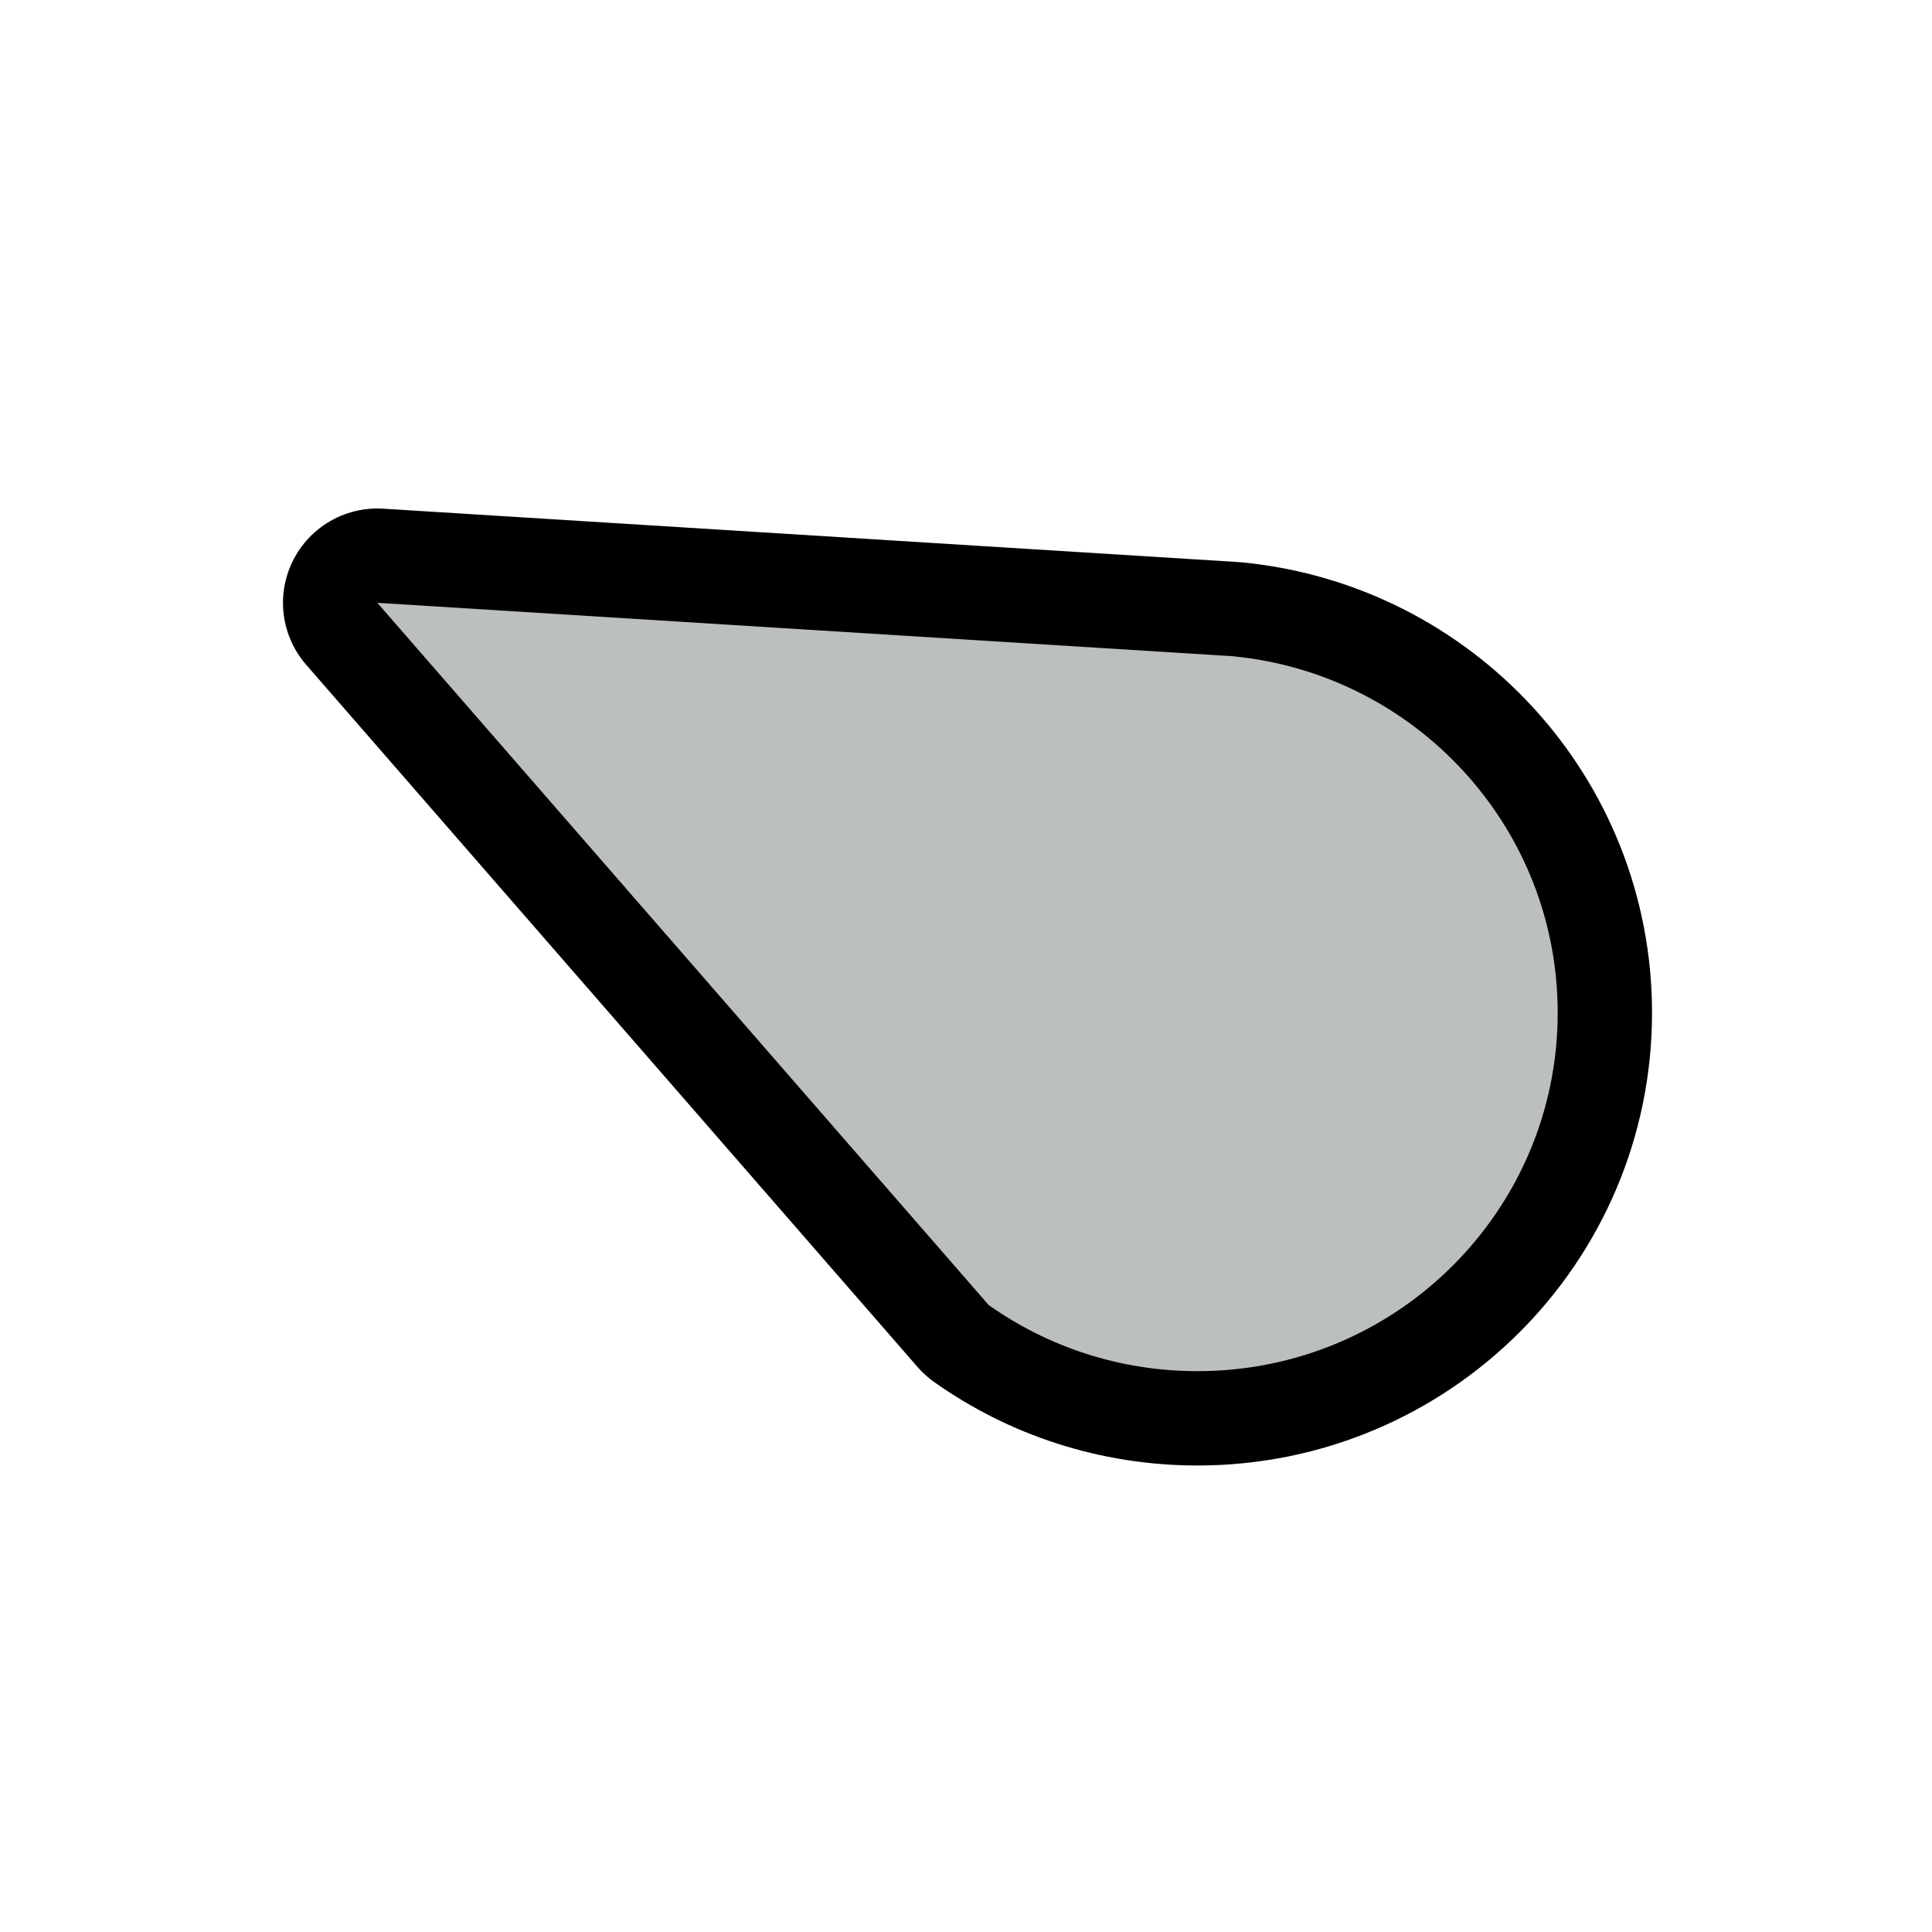
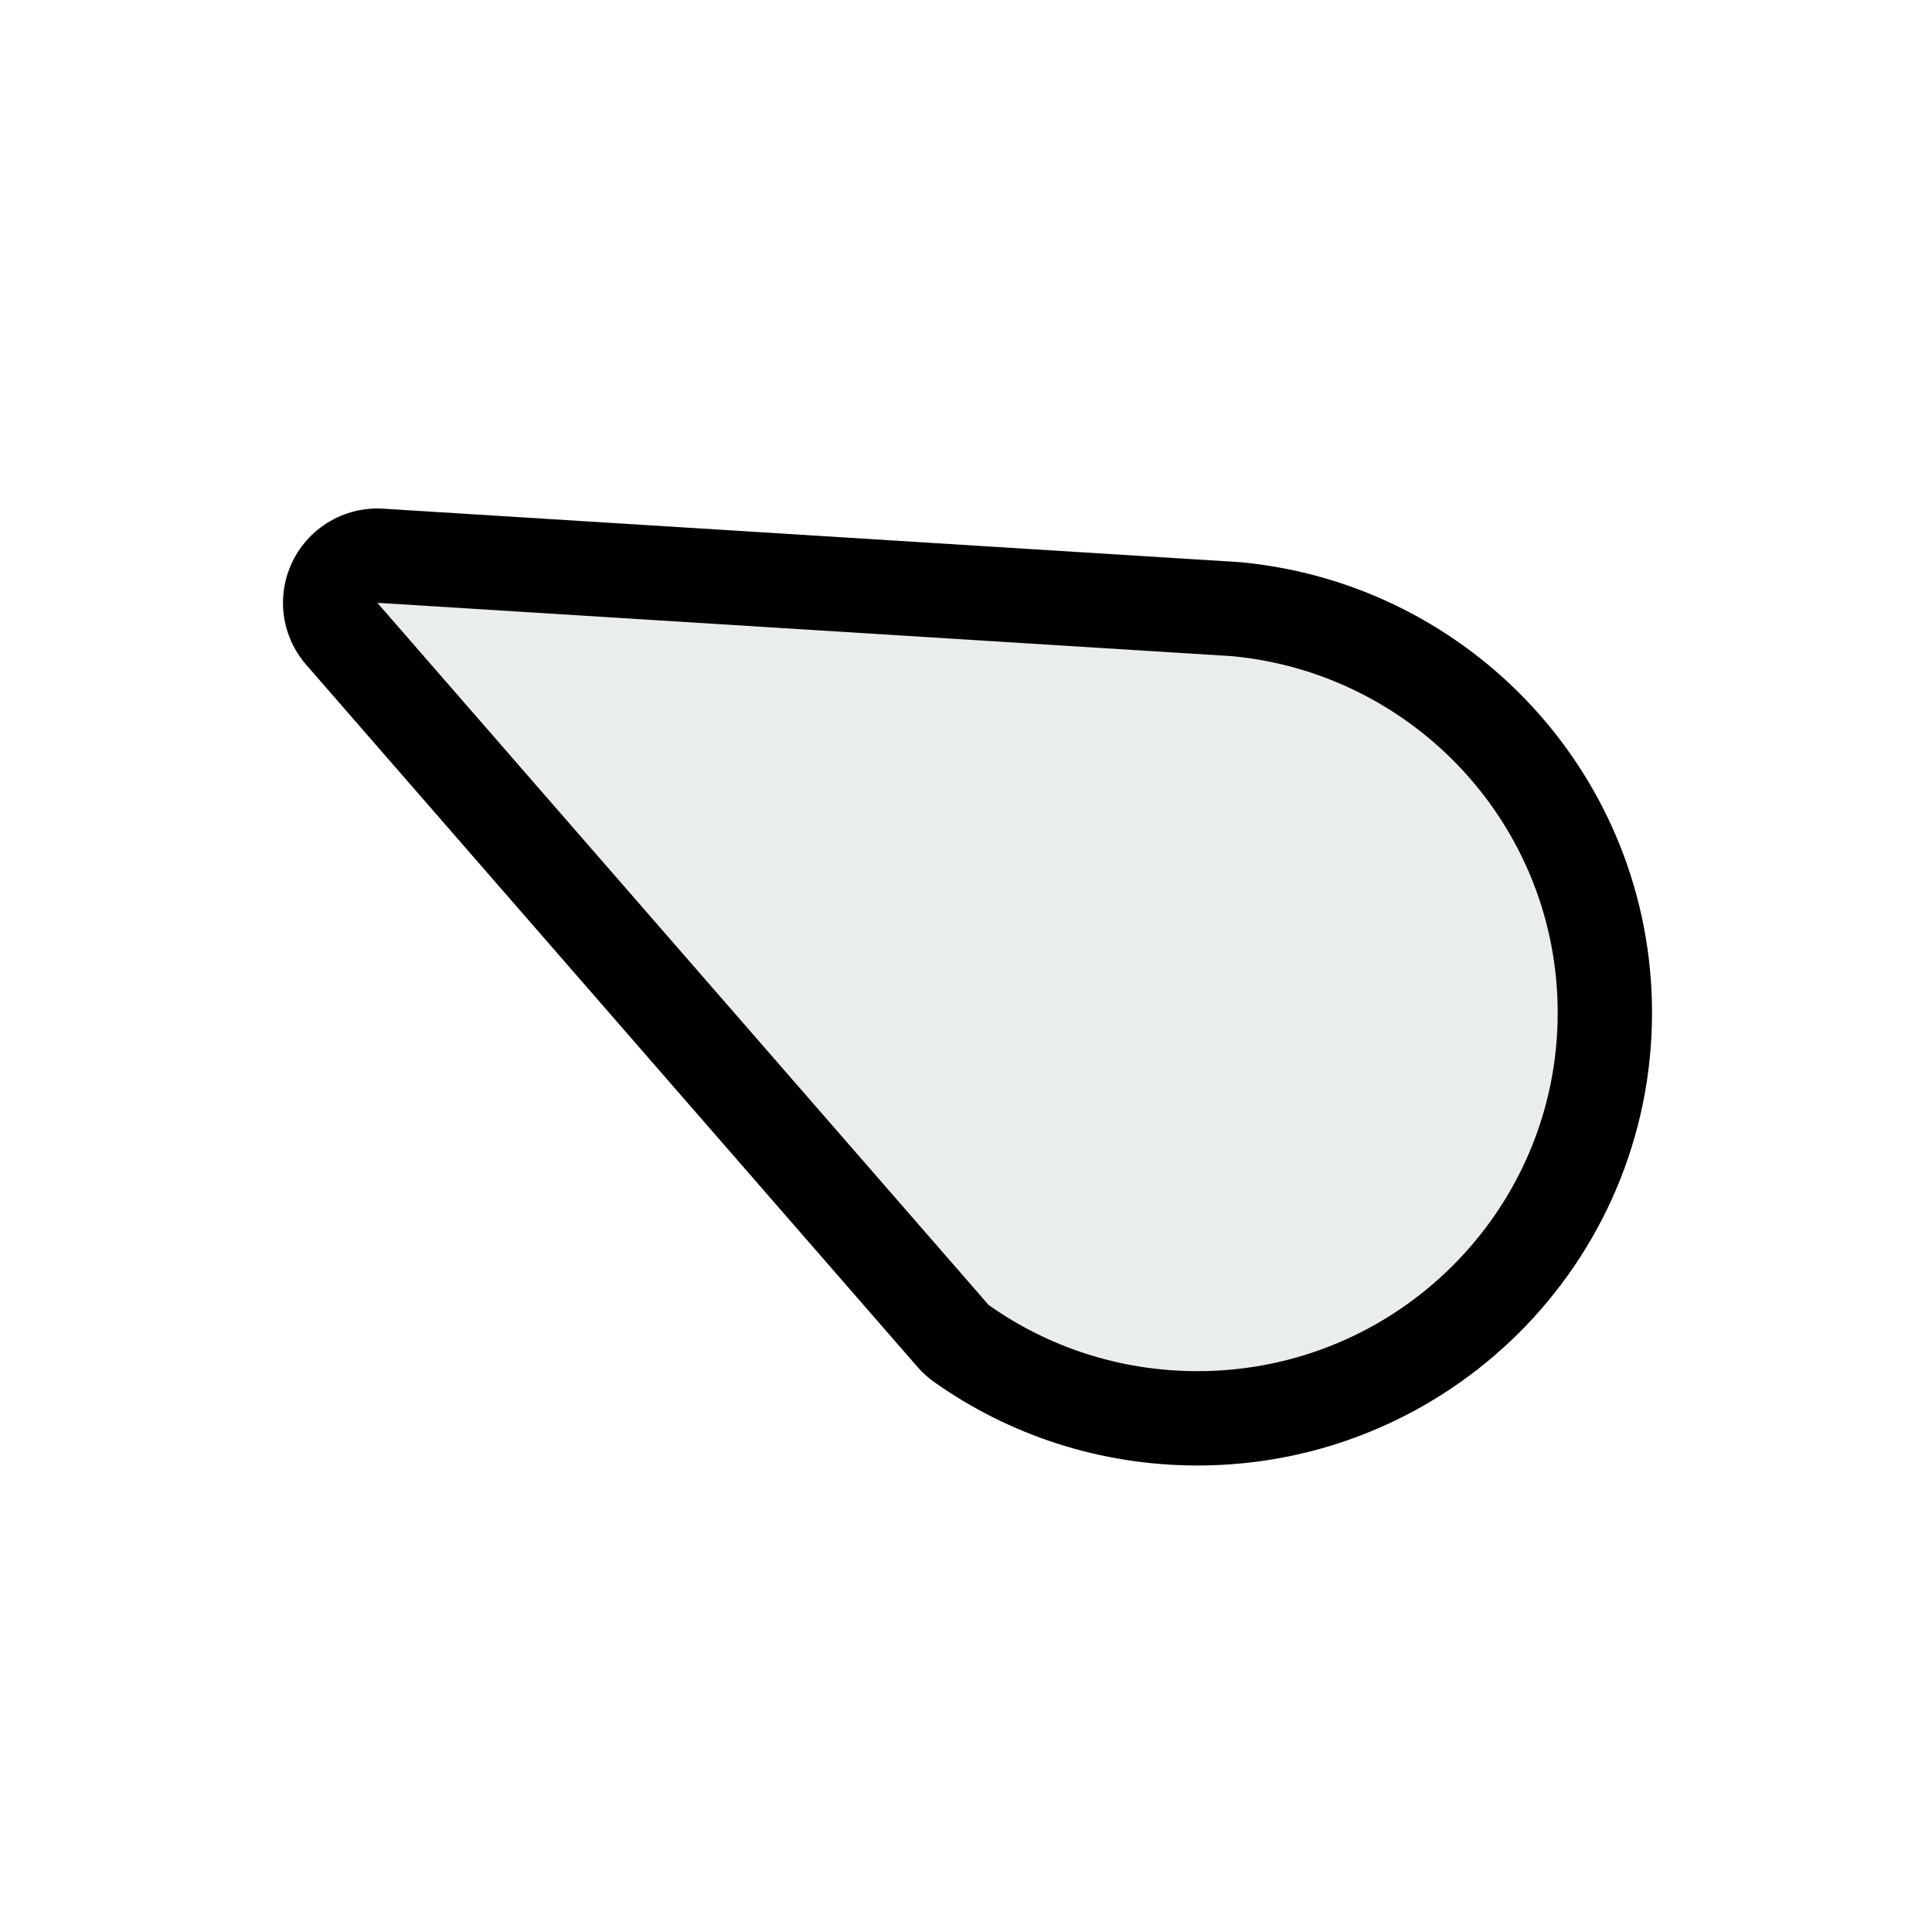
<svg xmlns="http://www.w3.org/2000/svg" xmlns:xlink="http://www.w3.org/1999/xlink" width="512" height="512" id="svg8471" version="1.1">
  <defs id="defs8473">
    <linearGradient xlink:href="#linearGradient3837-2-7" id="linearGradient4078" gradientUnits="userSpaceOnUse" gradientTransform="matrix(0.7071068,0.7071068,-0.7071068,0.7071068,235.9479,695.472)" x1="740.82" y1="357.632" x2="1074.445" y2="357.632" />
    <linearGradient id="linearGradient3837-2-7">
      <stop style="stop-color:#2e4f67;stop-opacity:0.204;" offset="0" id="stop3839-9-8" />
      <stop style="stop-color:#7e9cbd;stop-opacity:0.106;" offset="1" id="stop3841-81-8" />
    </linearGradient>
    <linearGradient id="linearGradient3837-2-1-7">
      <stop style="stop-color:#2e4f67;stop-opacity:0.204;" offset="0" id="stop3839-9-83-7" />
      <stop style="stop-color:#7e9cbd;stop-opacity:0.106;" offset="1" id="stop3841-81-17-2" />
    </linearGradient>
    <linearGradient xlink:href="#linearGradient3837-2-9" id="linearGradient4174" gradientUnits="userSpaceOnUse" gradientTransform="matrix(0.7071068,0.7071068,-0.7071068,0.7071068,-1476.052,355.472)" x1="740.82" y1="357.632" x2="1074.445" y2="357.632" />
    <linearGradient id="linearGradient3837-2-9">
      <stop style="stop-color:#2e4f67;stop-opacity:0.204;" offset="0" id="stop3839-9-5" />
      <stop style="stop-color:#7e9cbd;stop-opacity:0.106;" offset="1" id="stop3841-81-4" />
    </linearGradient>
    <clipPath clipPathUnits="userSpaceOnUse" id="clipPath8398-05">
      <rect style="fill:#7a878c;fill-opacity:1;stroke:none" id="rect8400-7" width="272.943" height="272.943" x="-2447.215" y="-834.579" ry="33.474" />
    </clipPath>
    <clipPath clipPathUnits="userSpaceOnUse" id="clipPath8708-2">
      <rect style="fill:#ebe24b;fill-opacity:1;stroke:none" id="rect8710-7" width="272.943" height="272.943" x="-2153.058" y="-833.165" ry="33.474" />
    </clipPath>
    <linearGradient id="linearGradient3837-5-4-5-5-2">
      <stop style="stop-color:#2e4f67;stop-opacity:0.204;" offset="0" id="stop3839-90-1-3-5-8" />
      <stop style="stop-color:#7e9cbd;stop-opacity:0.106;" offset="1" id="stop3841-70-8-5-5-3" />
    </linearGradient>
    <clipPath clipPathUnits="userSpaceOnUse" id="clipPath9000-0">
      <rect style="fill:#25cb5e;fill-opacity:1;stroke:none" id="rect9002-8" width="272.943" height="272.943" x="-2444.386" y="-541.837" ry="33.474" />
    </clipPath>
  </defs>
  <g id="layer1" transform="translate(0,-540.3622)">
    <path style="fill:none;stroke:#000000;stroke-width:50;stroke-linecap:round;stroke-linejoin:round;stroke-miterlimit:4;stroke-opacity:1;stroke-dasharray:none" d="m 99.997,700.117 161.997,186.079 c 15.608,11.068 34.734,17.539 55.361,17.539 52.715,0 95.45,-42.521 95.45,-94.972 0,-49.333 -37.788,-89.847 -86.143,-94.495 L 99.997,700.117 z" id="path8224-1-3-4" />
-     <path style="fill:#bbbfbf;fill-opacity:1;stroke:none" d="m 99.997,700.116 161.997,186.079 c 15.608,11.068 34.734,17.539 55.361,17.539 52.715,0 95.45,-42.521 95.45,-94.972 0,-49.333 -37.788,-89.847 -86.143,-94.495 L 99.997,700.116 z" id="path8224-1-3" />
+     <path style="fill:#eaedee;fill-opacity:1;stroke:none" d="m 99.997,700.116 161.997,186.079 c 15.608,11.068 34.734,17.539 55.361,17.539 52.715,0 95.45,-42.521 95.45,-94.972 0,-49.333 -37.788,-89.847 -86.143,-94.495 L 99.997,700.116 z" id="path8224-1-3" />
  </g>
  <g id="layer2" style="display:none">
    <g transform="matrix(0.703125,0.703125,-0.703125,0.703125,1287.789,-397.0953)" id="g4277-1-6" style="opacity:0.25;fill:#000000;fill-opacity:1">
      <rect style="fill:#000000;fill-opacity:1;stroke:none" id="rect4187-0-0-3" width="64" height="192" x="1180.362" y="159.071" transform="matrix(0,1,-1,0,0,0)" />
      <rect style="fill:#000000;fill-opacity:1;stroke:none" id="rect4187-0-7-2-7" width="64" height="192" x="223.071" y="-1308.362" transform="scale(-1,-1)" />
    </g>
    <g transform="matrix(0.703125,0.703125,-0.703125,0.703125,1287.789,-417.0953)" id="g4277-1" style="fill:#eb0000;fill-opacity:1">
      <rect style="fill:#eb0000;fill-opacity:1;stroke:none" id="rect4187-0-0" width="64" height="192" x="1180.362" y="159.071" transform="matrix(0,1,-1,0,0,0)" />
      <rect style="fill:#eb0000;fill-opacity:1;stroke:none" id="rect4187-0-7-2" width="64" height="192" x="223.071" y="-1308.362" transform="scale(-1,-1)" />
    </g>
  </g>
  <g id="layer3" style="display:none">
    <path style="opacity:0.25;fill:#e0ad00;fill-opacity:1;stroke:none;display:inline" id="path3010" d="m 508.571,258.429 a 254.286,256.429 0 1 1 -508.571,0 254.286,256.429 0 1 1 508.571,0 z" transform="matrix(0.6370786,0,0,0.6317549,94,92.73648)" />
  </g>
</svg>
